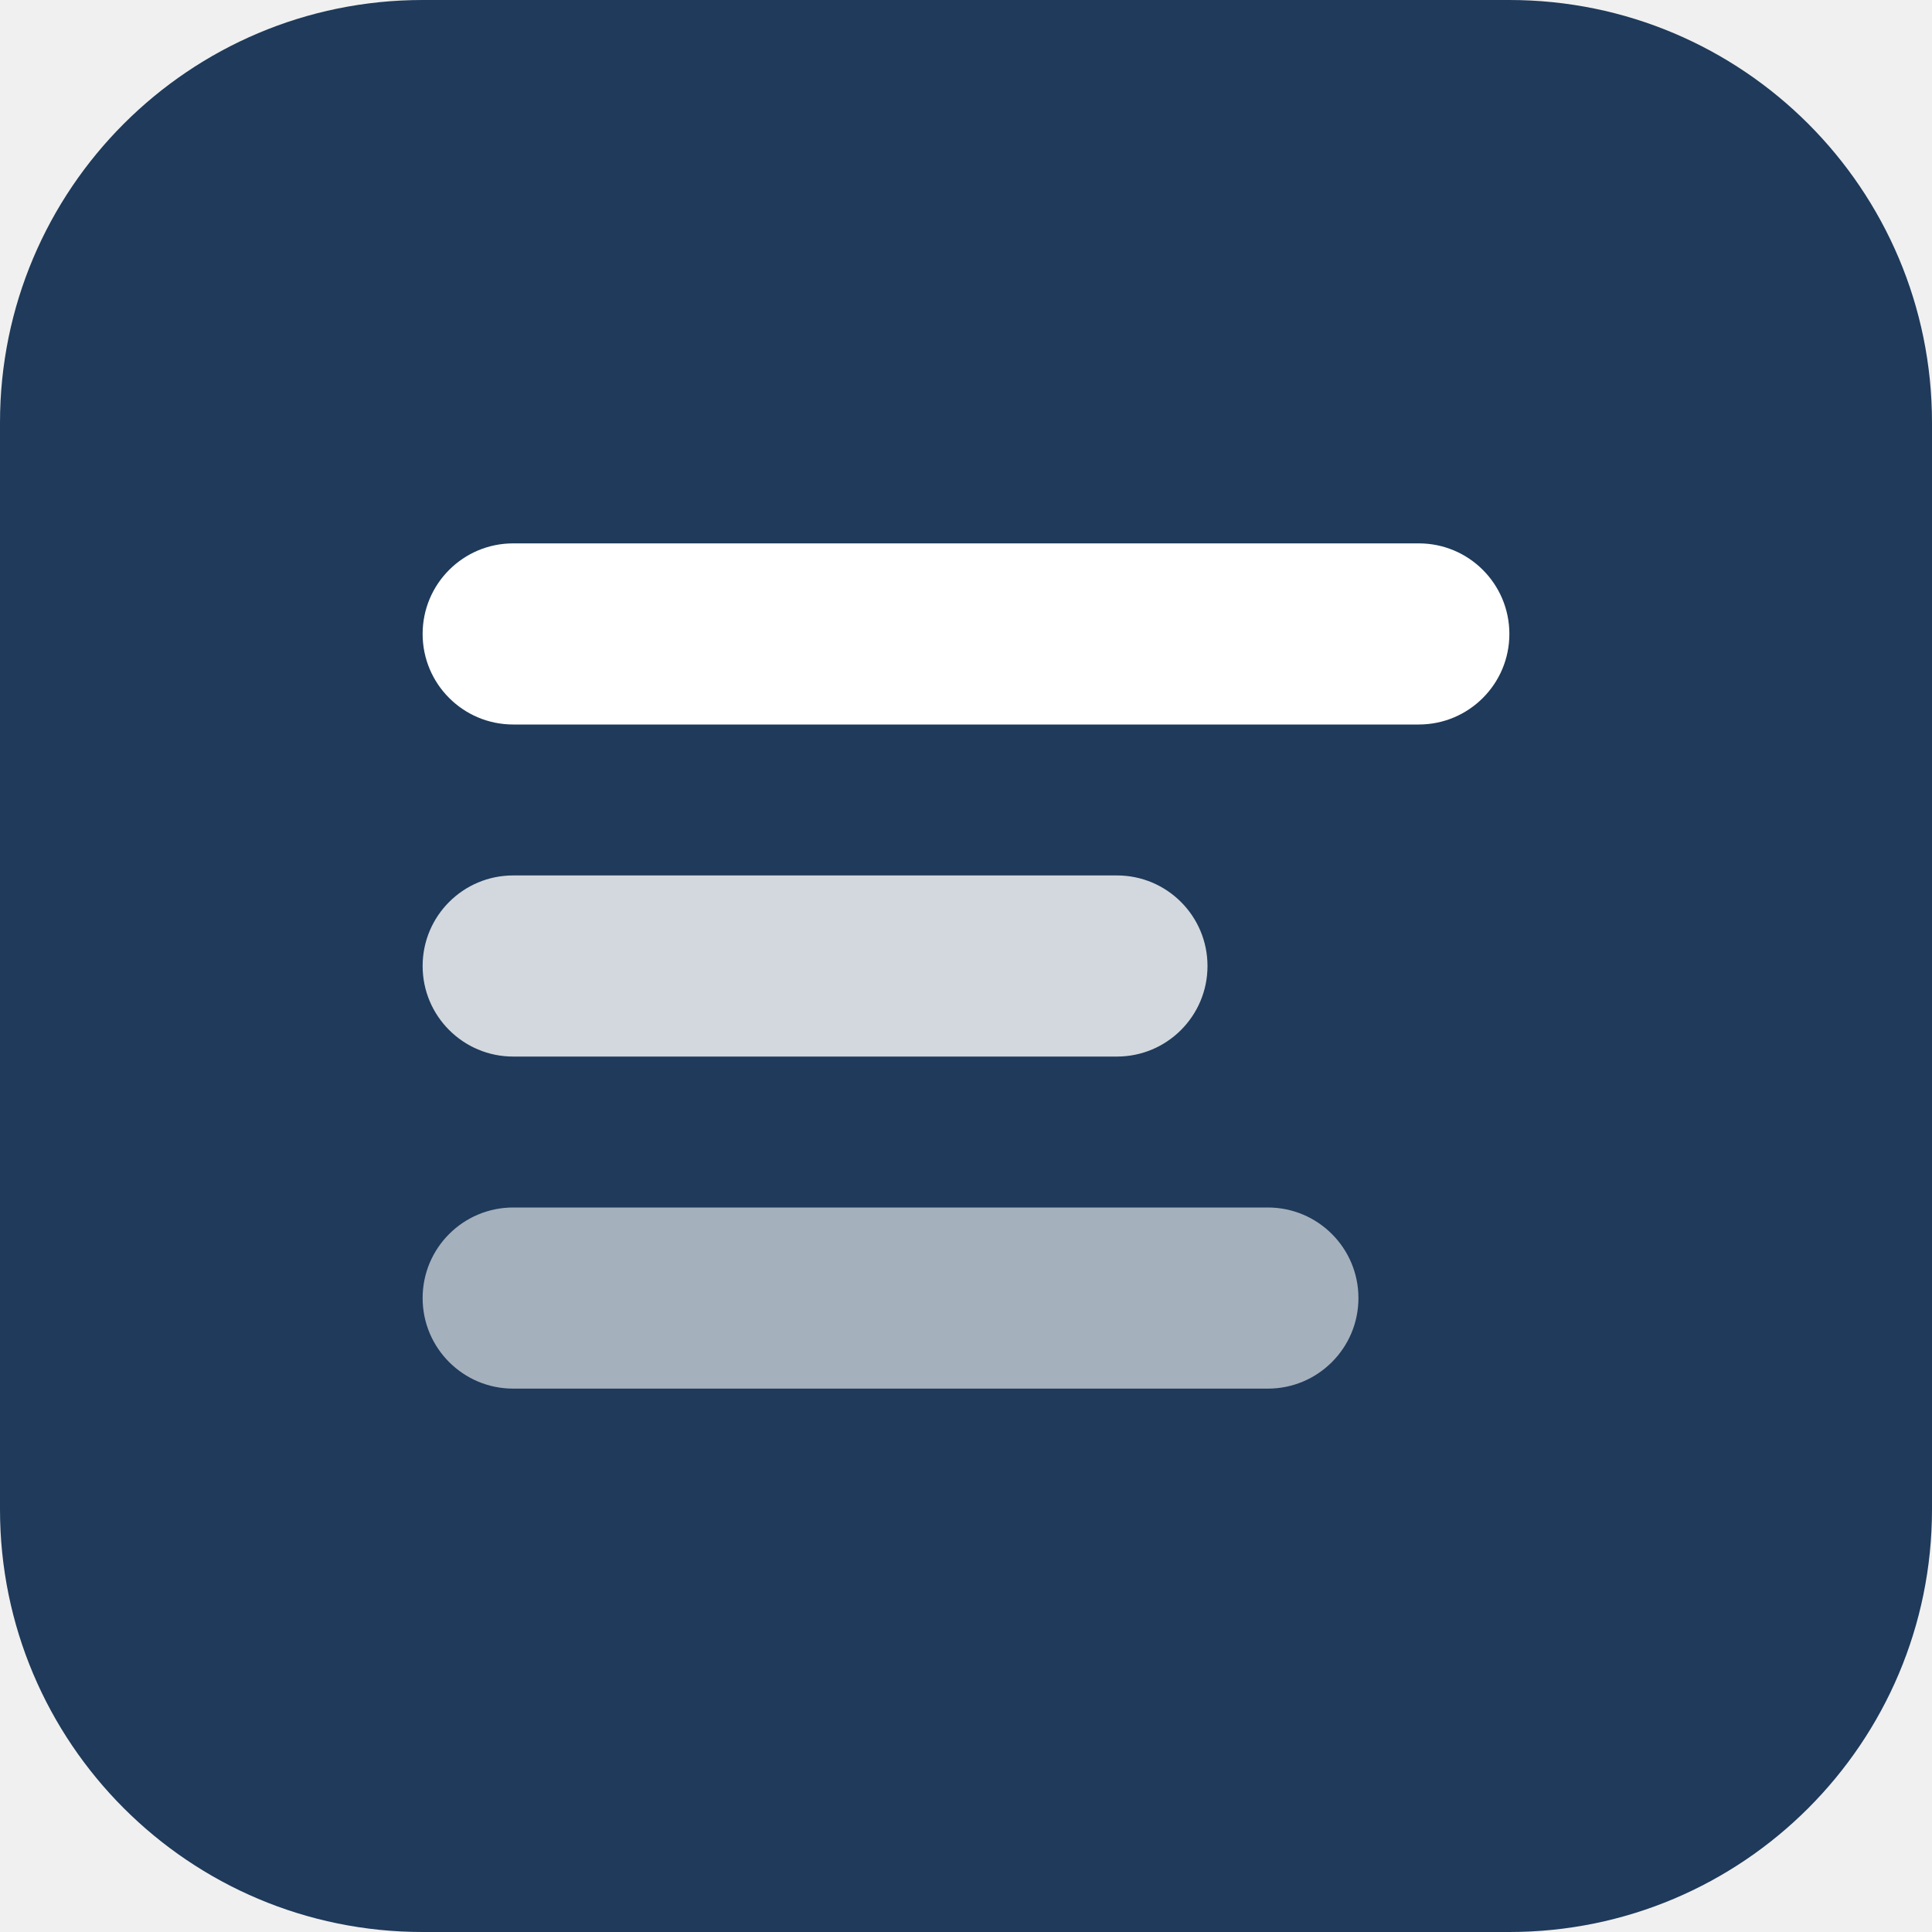
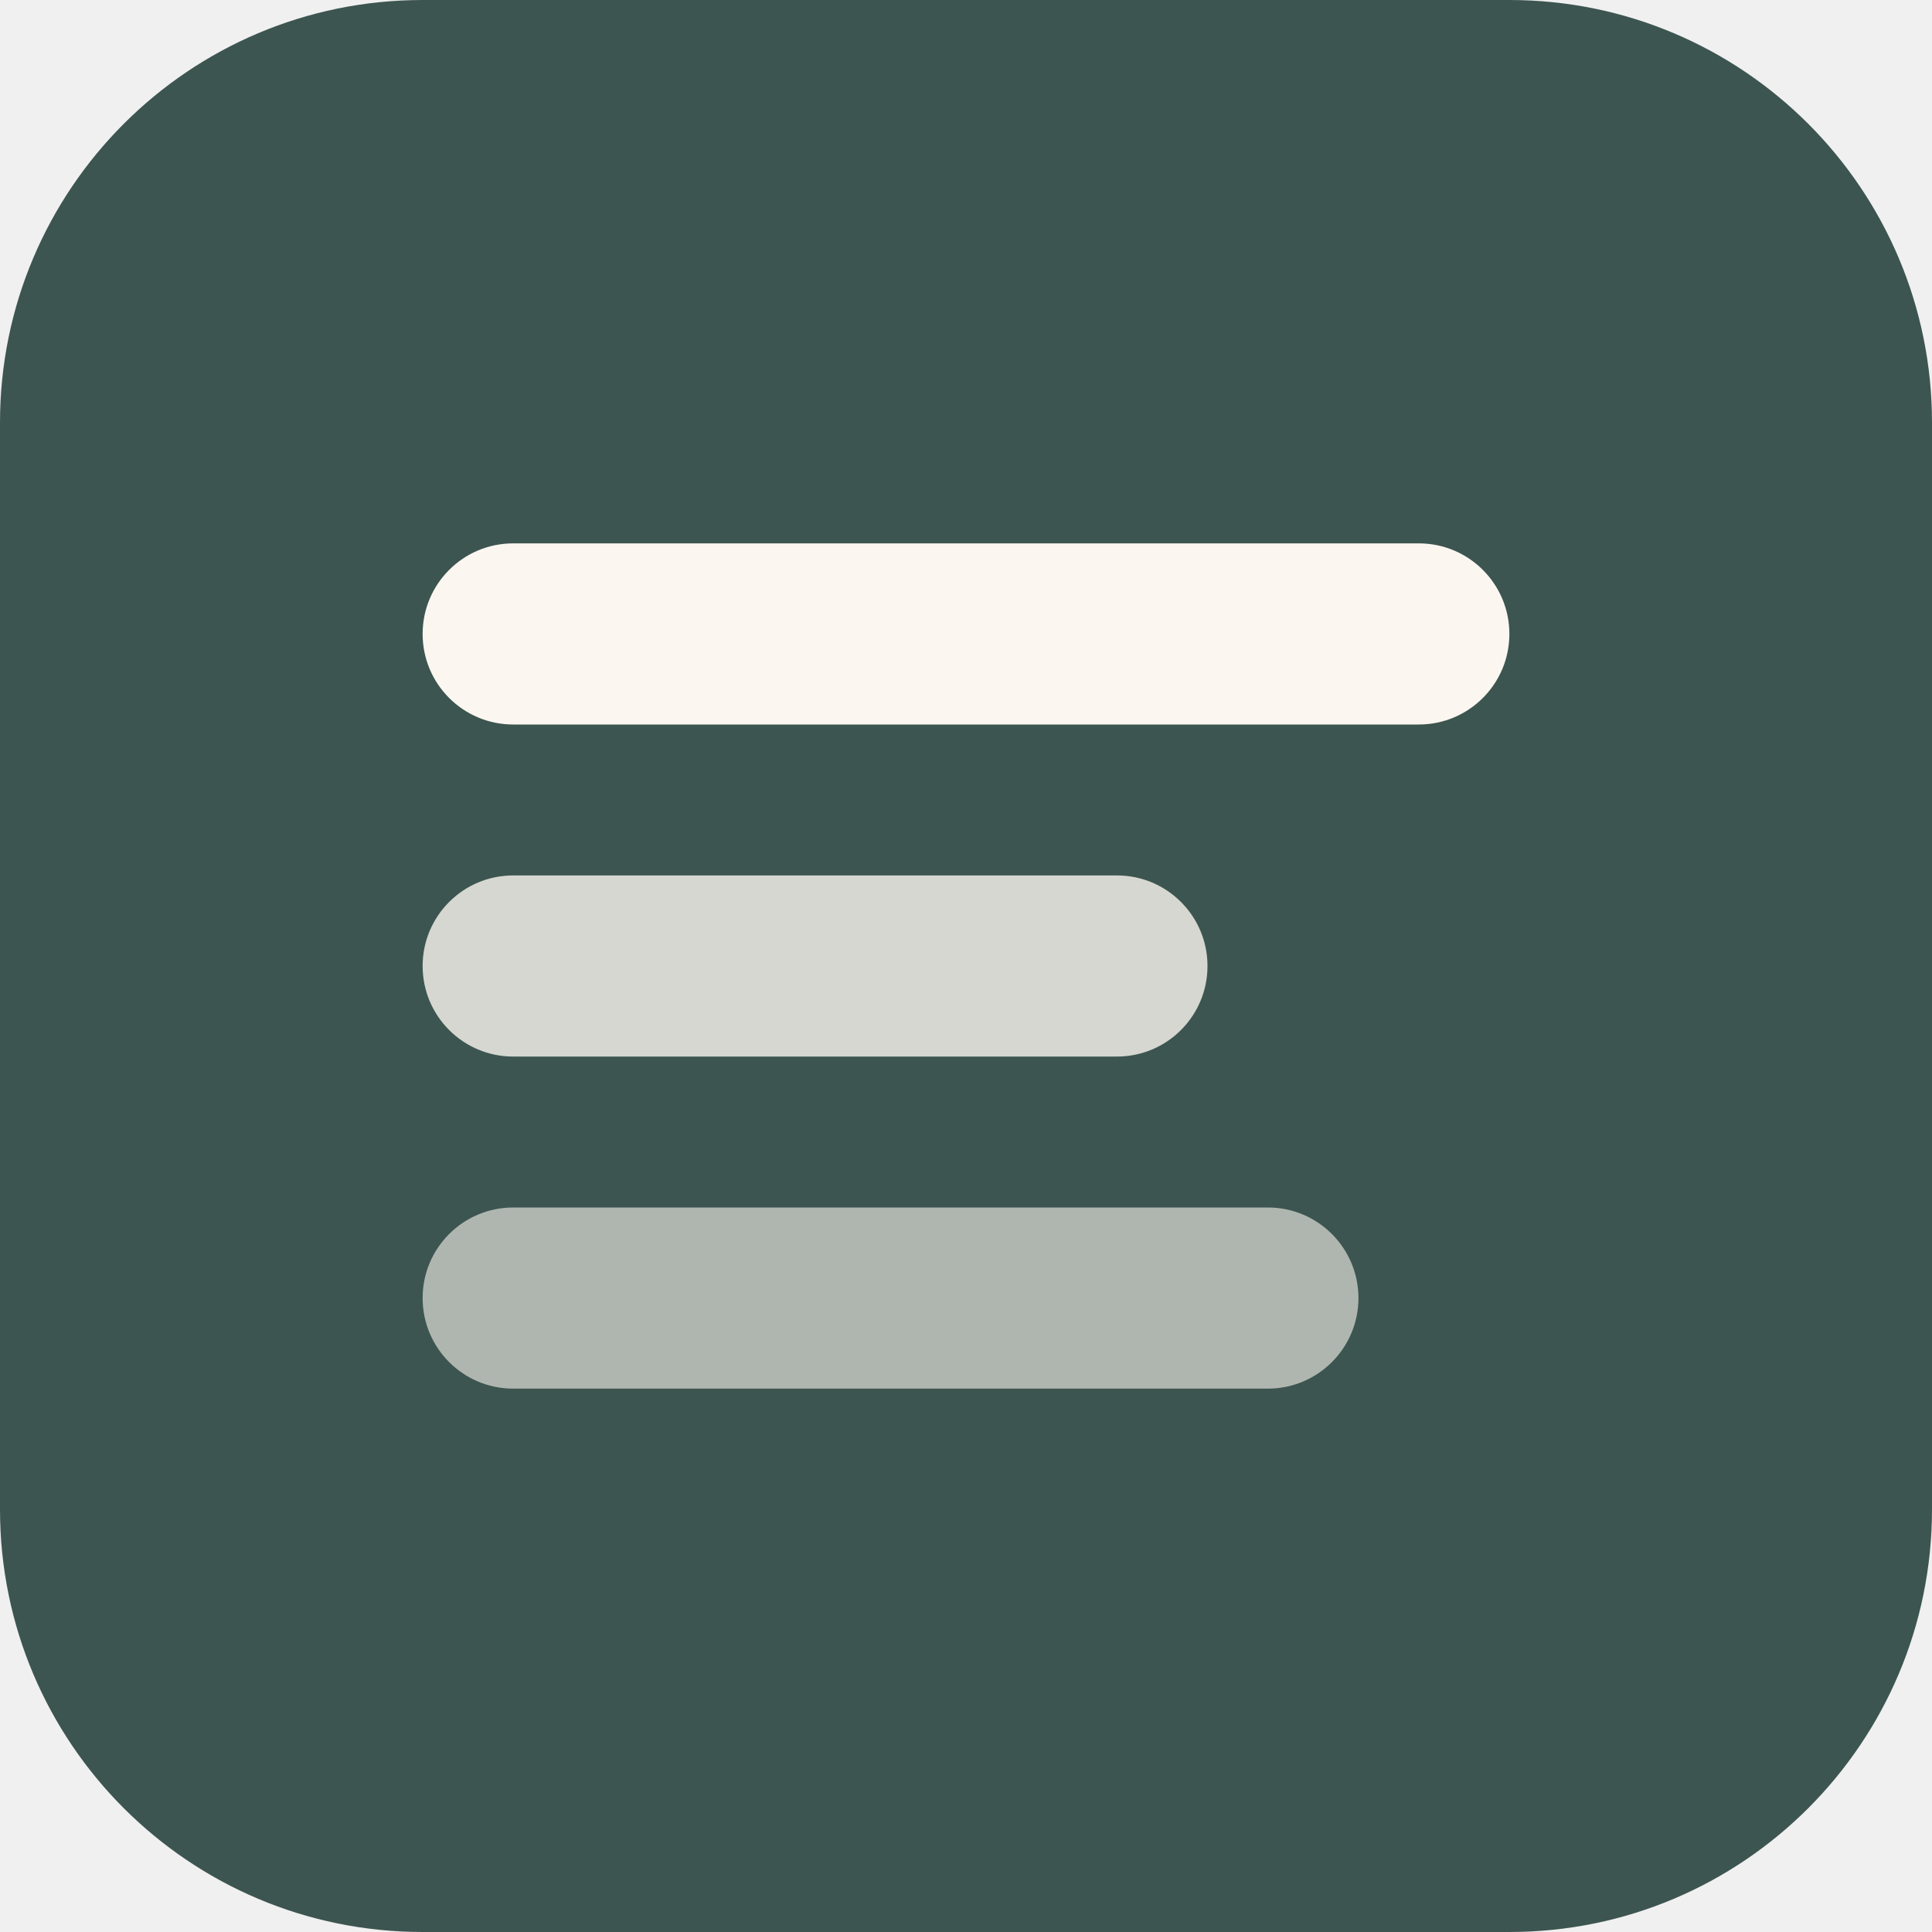
<svg xmlns="http://www.w3.org/2000/svg" viewBox="0 0 64 64">
-   <rect width="64" height="64" rx="14" fill="#1f3a5a" />
-   <rect x="14" y="18" width="36" height="6" rx="3" fill="#ffffff" />
-   <rect x="14" y="29" width="26" height="6" rx="3" fill="#ffffff" opacity="0.8" />
-   <rect x="14" y="40" width="31" height="6" rx="3" fill="#ffffff" opacity="0.6" />
+   <rect width="64" height="64" rx="14" fill="#3d5550" />
+   <rect x="14" y="18" width="36" height="6" rx="3" fill="#fbf7f0" />
+   <rect x="14" y="29" width="26" height="6" rx="3" fill="#fbf7f0" opacity="0.8" />
+   <rect x="14" y="40" width="31" height="6" rx="3" fill="#fbf7f0" opacity="0.6" />
</svg>
